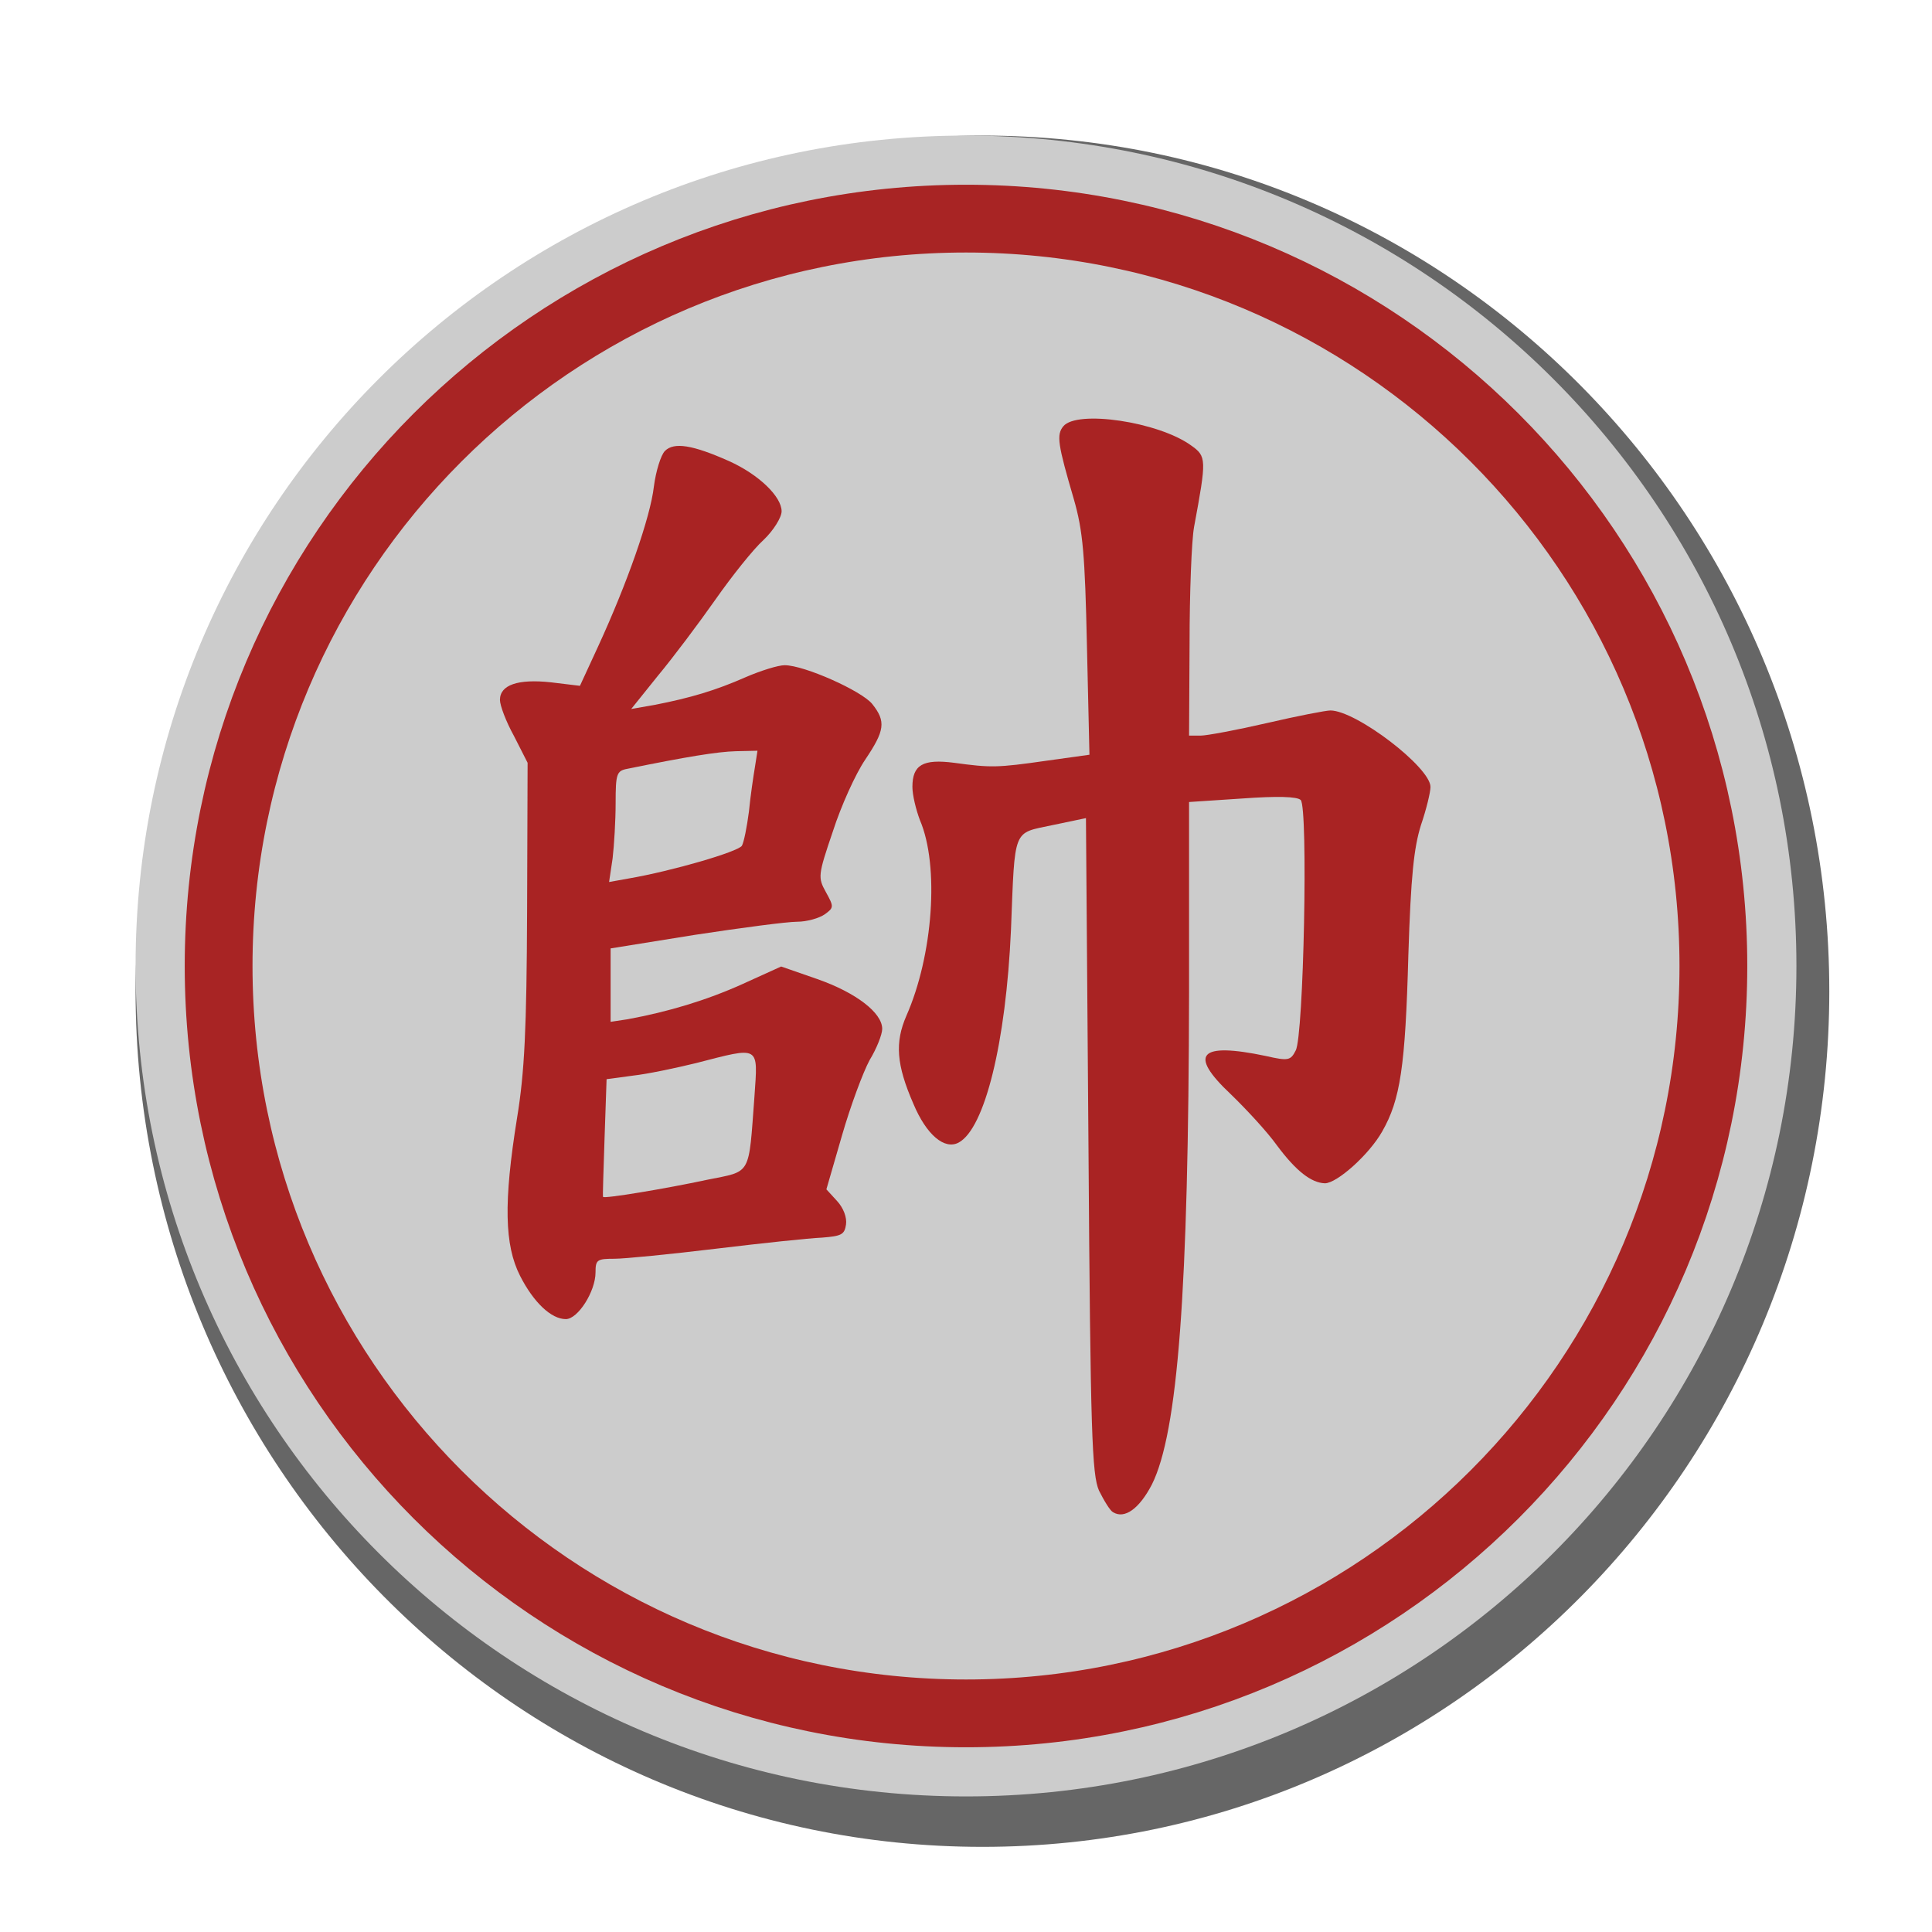
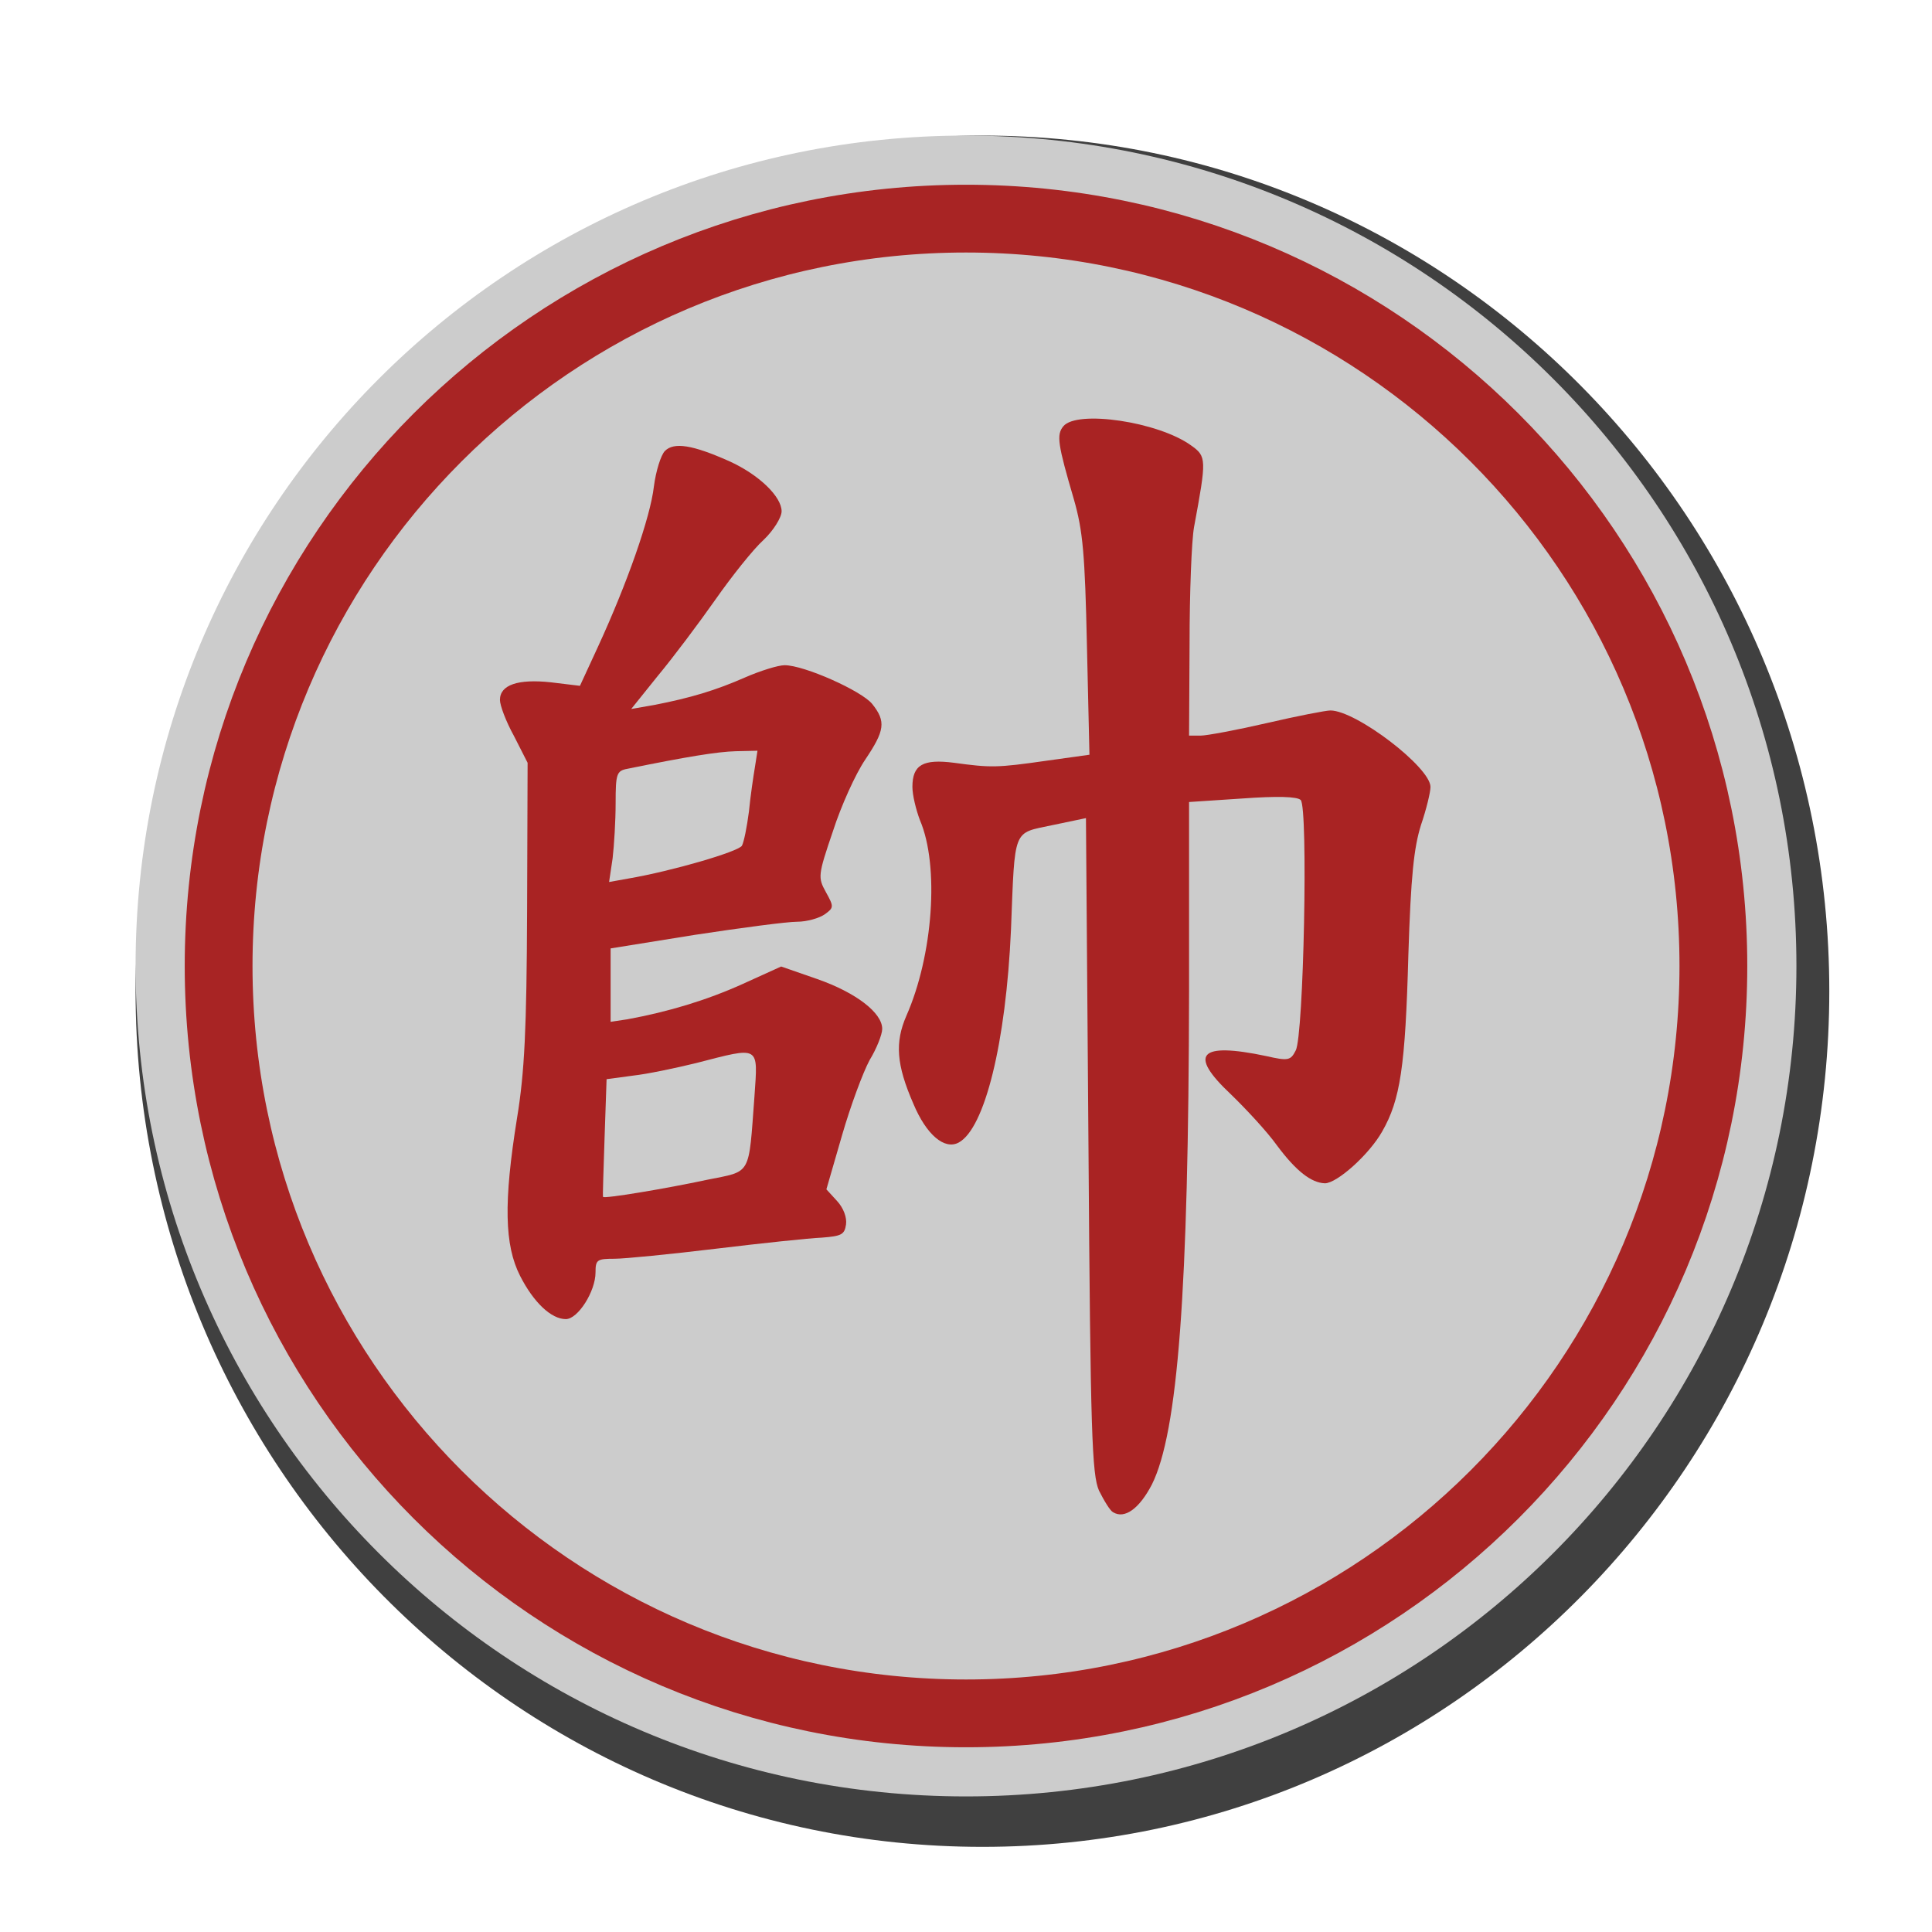
<svg xmlns="http://www.w3.org/2000/svg" width="100%" height="100%" viewBox="0 0 57 57" version="1.1" xml:space="preserve" style="fill-rule:evenodd;clip-rule:evenodd;">
-   <ellipse id="cir_1" cx="28.985" cy="29.244" rx="24.985" ry="25.244" style="fill:#666;" />
+   <ellipse id="cir_1" cx="28.985" cy="29.244" rx="24.985" ry="25.244" style="fill:#404040;" />
  <circle id="cir_11" cx="28.5" cy="28.5" r="24.5" style="fill:#ccc;" />
  <circle id="cir_2" cx="28.5" cy="28.5" r="22.05" style="fill:#ccc;stroke:#a82424;stroke-width:2px;" />
  <g>
    <path d="M19.618,13.304c-0.119,0.119 -0.268,0.594 -0.327,1.054c-0.104,0.905 -0.786,2.849 -1.647,4.719l-0.534,1.157l-0.861,-0.104c-0.965,-0.104 -1.499,0.075 -1.499,0.52c0,0.163 0.178,0.638 0.416,1.068l0.4,0.787l-0.015,4.392c-0.014,3.458 -0.074,4.734 -0.296,6.085c-0.401,2.493 -0.371,3.754 0.089,4.66c0.4,0.786 0.92,1.276 1.35,1.276c0.356,0 0.876,-0.816 0.876,-1.38c0,-0.371 0.044,-0.401 0.564,-0.401c0.296,0 1.647,-0.134 2.997,-0.297c1.351,-0.163 2.746,-0.311 3.117,-0.326c0.578,-0.045 0.667,-0.089 0.712,-0.386c0.03,-0.208 -0.074,-0.49 -0.267,-0.698l-0.312,-0.341l0.46,-1.588c0.252,-0.875 0.623,-1.87 0.816,-2.226c0.208,-0.341 0.371,-0.757 0.371,-0.92c0,-0.475 -0.771,-1.068 -1.914,-1.469l-1.068,-0.371l-1.143,0.519c-1.054,0.475 -2.182,0.817 -3.398,1.039l-0.49,0.074l0,-2.166l2.493,-0.401c1.365,-0.208 2.716,-0.386 3.012,-0.386c0.282,0 0.653,-0.104 0.817,-0.222c0.267,-0.193 0.267,-0.223 0.029,-0.653c-0.237,-0.431 -0.237,-0.49 0.208,-1.796c0.238,-0.742 0.668,-1.692 0.95,-2.107c0.579,-0.861 0.623,-1.128 0.208,-1.648c-0.312,-0.385 -2.004,-1.142 -2.583,-1.142c-0.192,0 -0.712,0.163 -1.157,0.356c-0.876,0.386 -1.618,0.608 -2.686,0.816l-0.683,0.119l0.787,-0.98c0.445,-0.534 1.202,-1.543 1.692,-2.24c0.489,-0.698 1.127,-1.499 1.424,-1.766c0.297,-0.282 0.534,-0.668 0.534,-0.846c0,-0.431 -0.667,-1.084 -1.558,-1.484c-1.068,-0.475 -1.617,-0.564 -1.884,-0.297Zm2.656,9.319c-0.045,0.268 -0.134,0.861 -0.178,1.321c-0.06,0.46 -0.149,0.905 -0.208,1.009c-0.119,0.178 -2.048,0.742 -3.339,0.965l-0.579,0.104l0.104,-0.698c0.045,-0.385 0.089,-1.113 0.089,-1.632c0,-0.861 0.03,-0.95 0.342,-1.009c1.751,-0.356 2.656,-0.505 3.205,-0.52l0.638,-0.014l-0.074,0.474Zm-0.015,9.721c-0.178,2.374 -0.074,2.196 -1.395,2.463c-1.246,0.267 -3.042,0.564 -3.072,0.505c-0.015,-0.015 0.015,-0.802 0.045,-1.751l0.059,-1.722l0.772,-0.104c0.415,-0.044 1.261,-0.222 1.87,-0.371c1.899,-0.489 1.825,-0.534 1.721,0.98Z" style="fill:#a92323;fill-rule:nonzero;" />
    <path d="M31.371,12.577c-0.208,0.252 -0.163,0.534 0.311,2.152c0.268,0.935 0.327,1.617 0.386,4.318l0.074,3.22l-1.276,0.178c-1.454,0.208 -1.632,0.208 -2.715,0.06c-0.921,-0.119 -1.232,0.059 -1.232,0.712c0,0.238 0.104,0.668 0.222,0.98c0.579,1.35 0.386,3.991 -0.4,5.772c-0.342,0.787 -0.297,1.44 0.207,2.597c0.386,0.92 0.921,1.366 1.336,1.143c0.772,-0.416 1.395,-2.953 1.543,-6.277c0.119,-3.043 0.045,-2.835 1.217,-3.087l0.995,-0.208l0.074,9.646c0.059,8.548 0.104,9.72 0.311,10.195c0.149,0.297 0.327,0.594 0.416,0.638c0.341,0.208 0.772,-0.104 1.143,-0.816c0.771,-1.543 1.083,-5.728 1.098,-14.558l0,-5.58l1.573,-0.104c1.024,-0.074 1.617,-0.059 1.721,0.045c0.223,0.223 0.089,6.975 -0.148,7.39c-0.149,0.297 -0.223,0.312 -0.876,0.163c-1.973,-0.415 -2.3,-0.059 -1.038,1.128c0.445,0.431 1.068,1.098 1.365,1.514c0.564,0.757 1.009,1.098 1.41,1.113c0.356,0 1.306,-0.846 1.691,-1.529c0.535,-0.934 0.683,-1.914 0.772,-5.208c0.074,-2.33 0.163,-3.161 0.371,-3.829c0.163,-0.475 0.282,-0.98 0.282,-1.128c0,-0.579 -2.196,-2.256 -2.953,-2.256c-0.134,0 -0.98,0.164 -1.87,0.371c-0.905,0.208 -1.781,0.371 -1.959,0.371l-0.341,0l0.015,-2.715c0,-1.484 0.059,-3.043 0.133,-3.443c0.371,-2.004 0.371,-2.078 -0.089,-2.404c-0.964,-0.698 -3.369,-1.054 -3.769,-0.564Z" style="fill:#a92323;fill-rule:nonzero;" />
  </g>
</svg>
